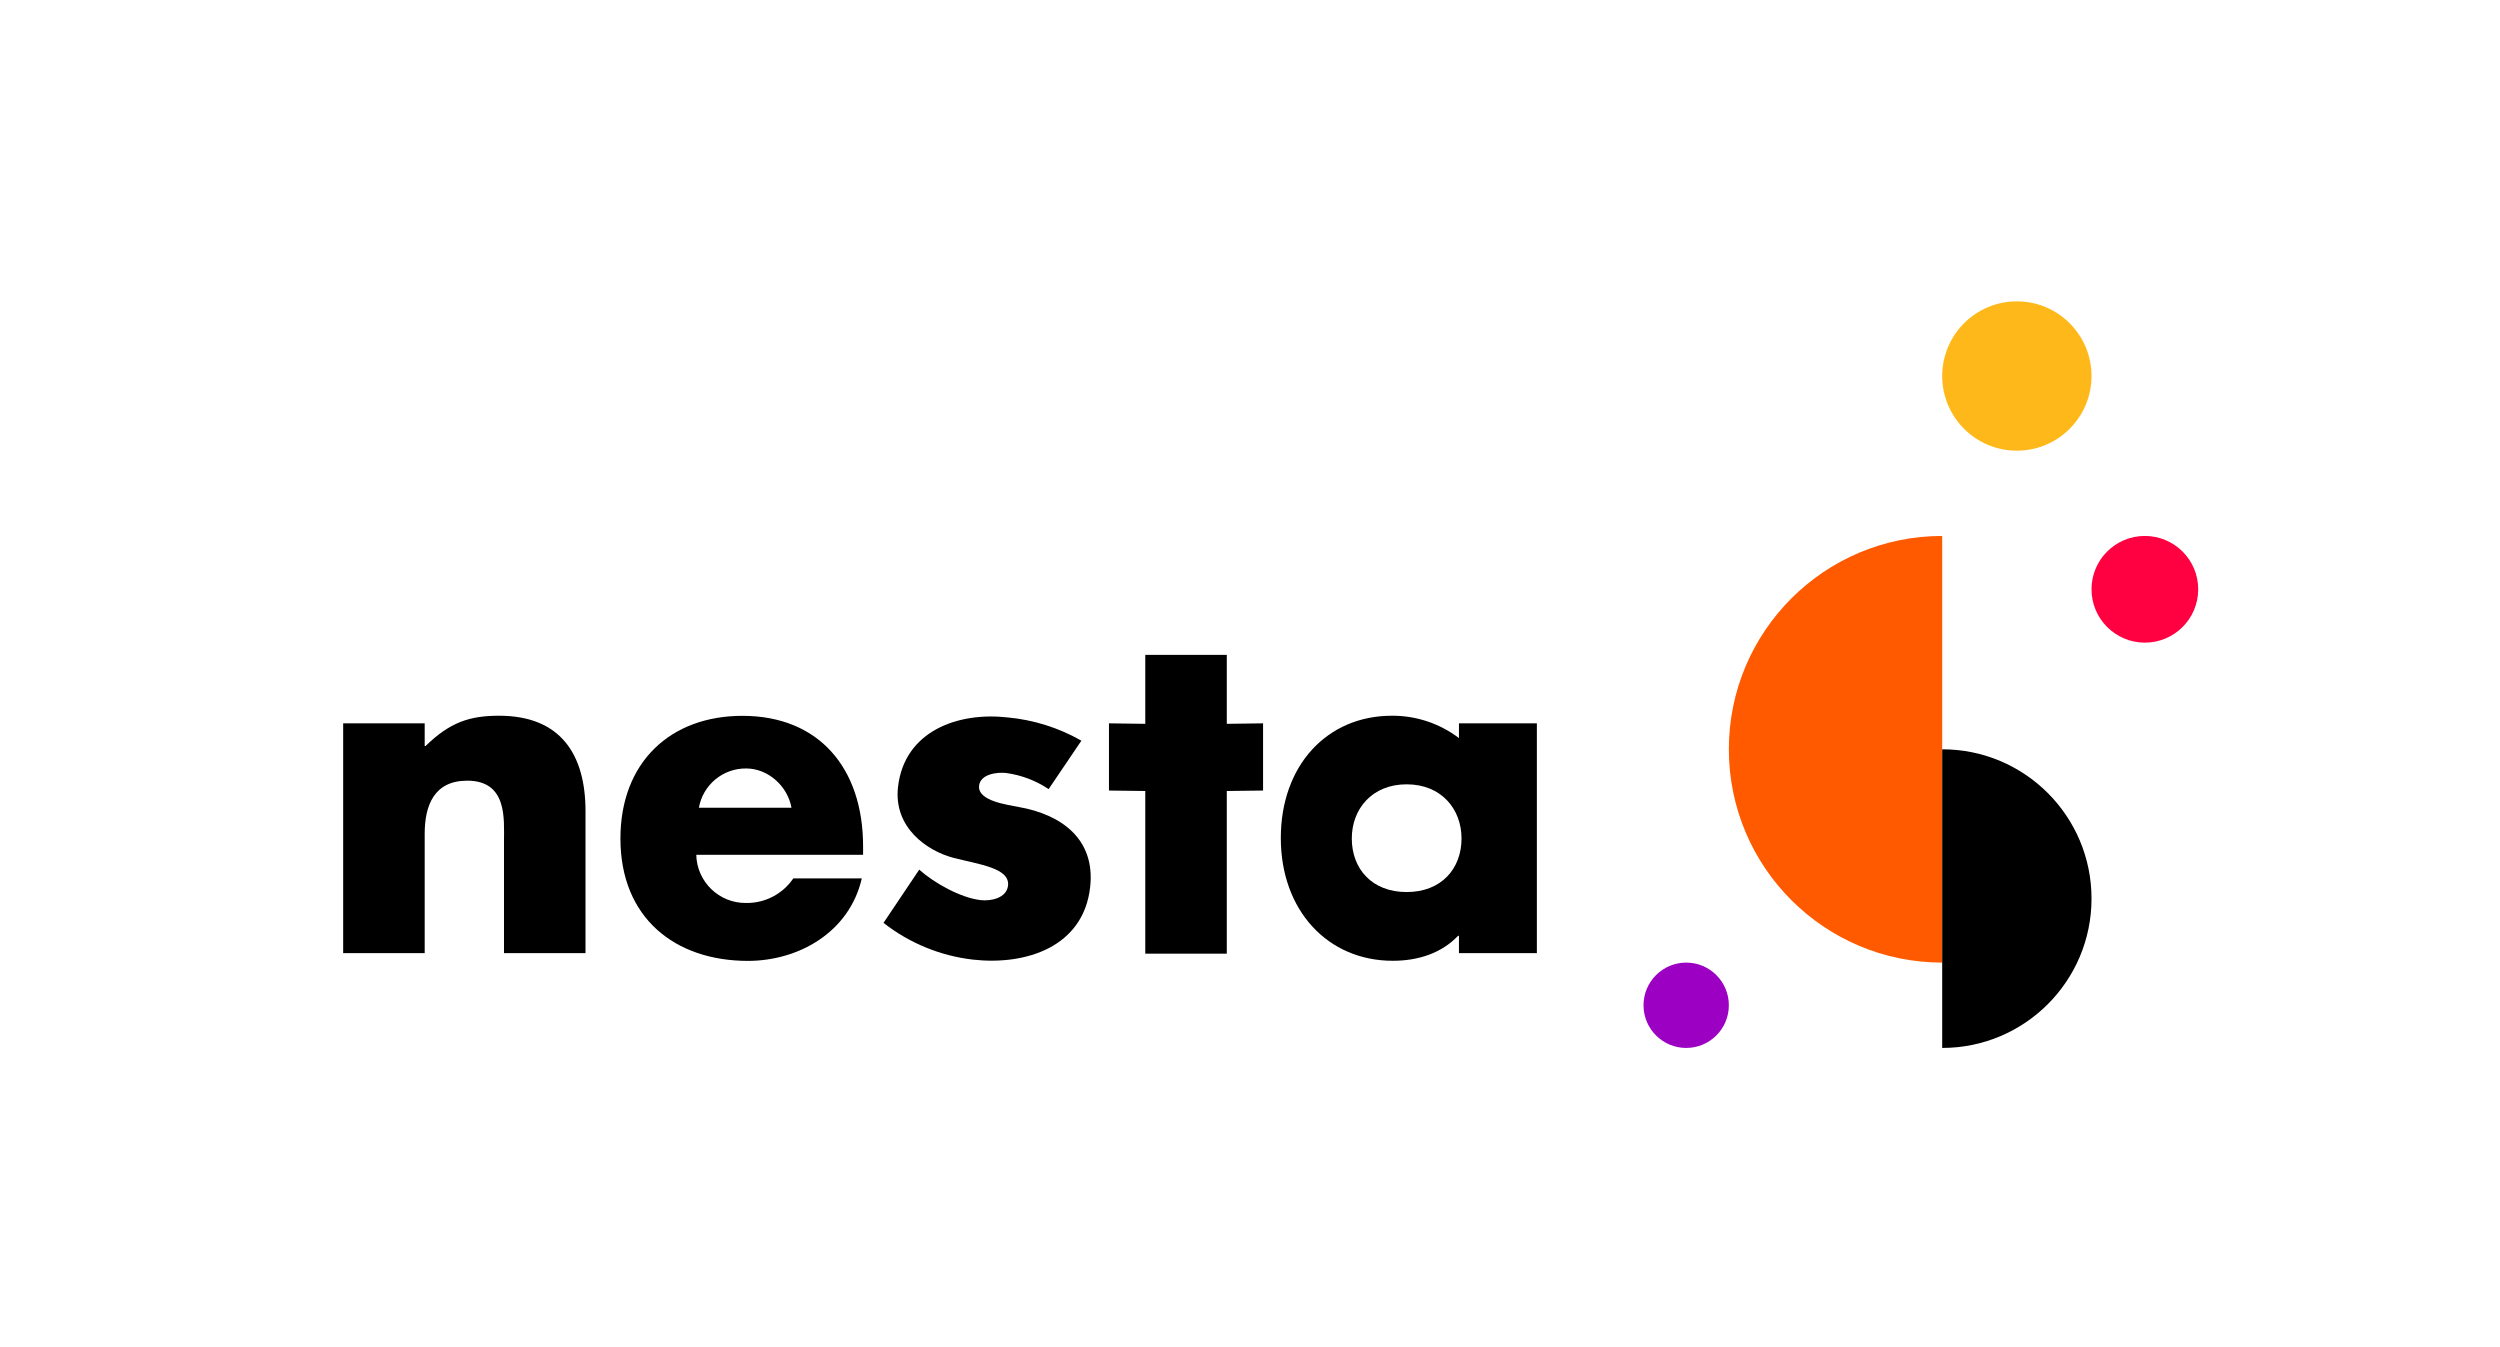
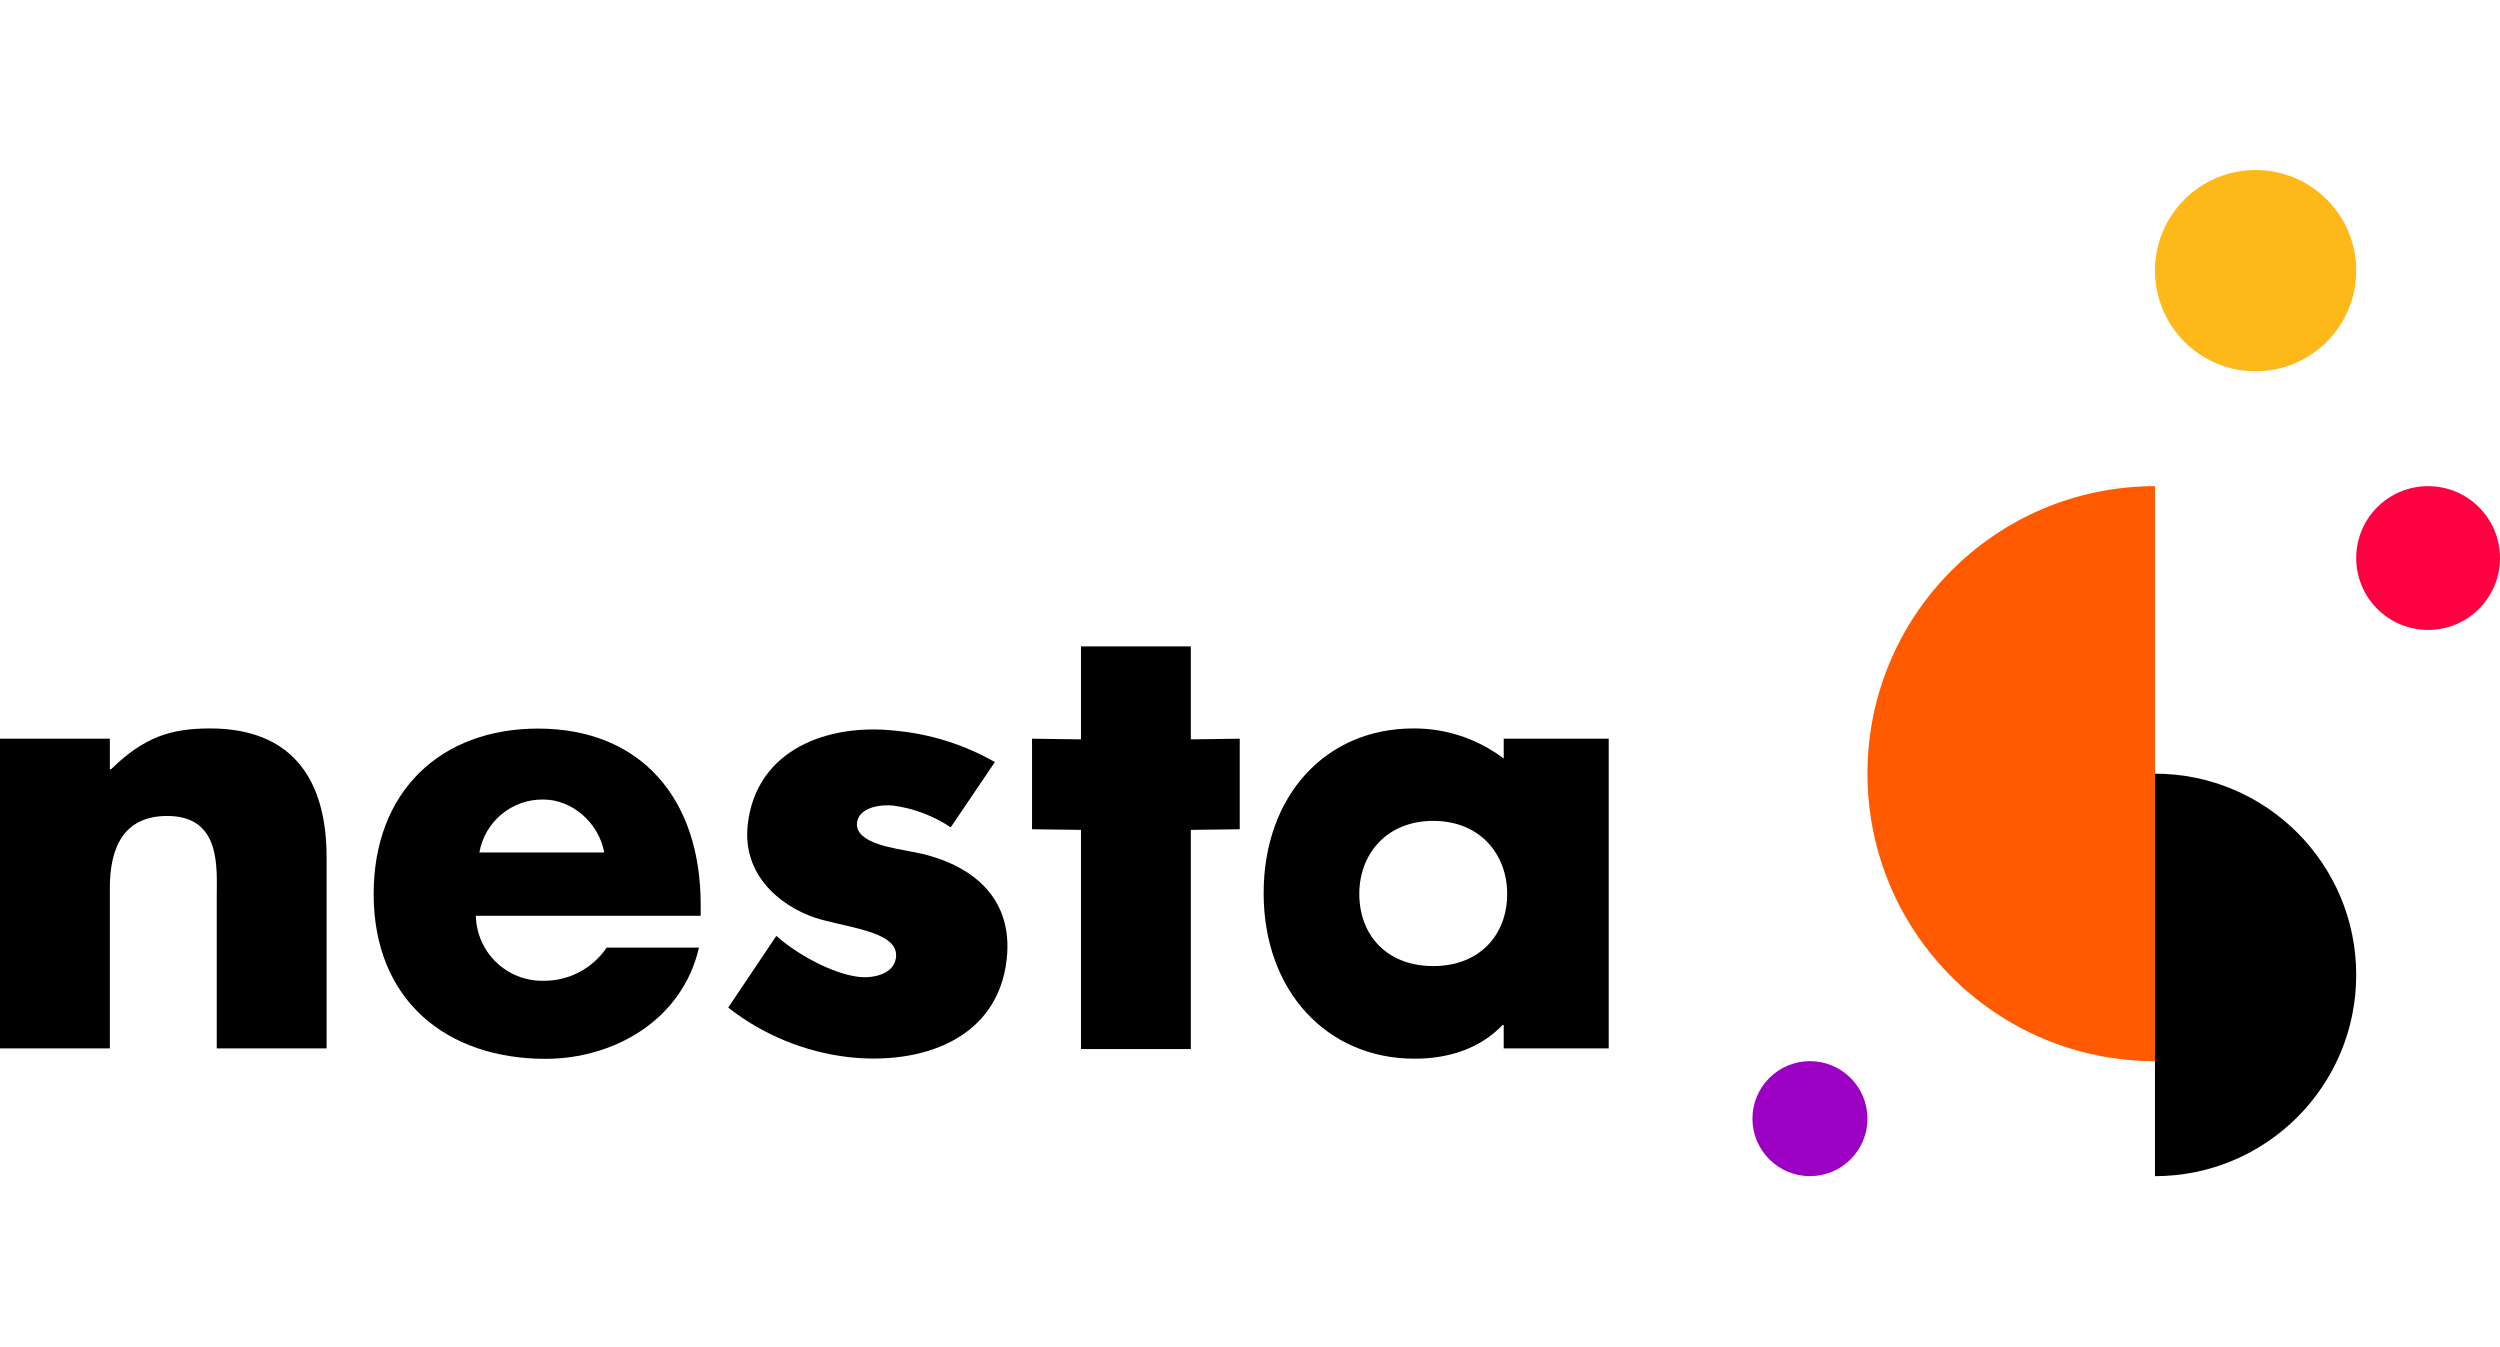
- <svg xmlns="http://www.w3.org/2000/svg" height="100.536" viewBox="0 0 700.16 377.01" width="186.709">
+ <svg xmlns="http://www.w3.org/2000/svg" height="100.536" viewBox="96.11 84.4 519.53 209.09" width="186.709">
  <path d="m0 0h700.16v377.01h-700.16z" fill="none" />
  <path d="m118.94 208.92h.26c6.8-6.64 12.34-8.47 20.57-8.47 17.31 0 24.21 10.92 24.21 26.72v39.77h-22.83v-31.36c0-6.15 1-16.94-10.29-16.94-9.28 0-11.92 6.9-11.92 14.93v33.37h-22.83v-64.36h22.83z" />
  <path d="m241.72 239.39h-46.72a13.8 13.8 0 0 0 14 13.5 15.68 15.68 0 0 0 13.18-6.89h19.18c-3.49 15.18-17.81 23.11-31.88 23.11-20.45 0-35.72-12.05-35.72-34.25 0-21.46 14.07-34.38 34.16-34.38 21.41 0 33.8 14.6 33.8 36.56zm-20.05-13.17c-1.11-6.15-6.64-11-12.66-11a13.32 13.32 0 0 0 -13.28 11z" />
  <path d="m293.68 221a28.36 28.36 0 0 0 -11.86-4.51c-2.62-.3-7.24.31-7.61 3.55-.49 4.36 8.11 5.34 11.24 6 11.62 2.06 21.35 8.82 19.87 22.34-1.84 16.84-18 22.06-32.88 20.37a49.89 49.89 0 0 1 -25-10.29l10-14.9c4.24 3.77 11.6 7.89 17.21 8.53 2.87.33 7.26-.56 7.66-4.05.57-5-8.22-5.94-15.37-7.82s-16.74-8.35-15.44-19.81c1.79-15.71 16.8-21.07 30.76-19.48a51.2 51.2 0 0 1 20.6 6.51z" />
  <path d="m343.58 267.08h-22.83v-45.55l-10.17-.13v-18.82l10.17.14v-19.32h22.83v19.32l10.16-.14v18.82l-10.16.13z" />
  <path d="m430.42 266.94h-21.82v-4.86h-.24c-4.65 4.86-11.11 7-18.3 7-18.23 0-31.35-14.12-31.35-34.38s12.88-34.25 31.11-34.25a30.74 30.74 0 0 1 18.78 6.26v-4.13h21.82zm-51.83-32.11c0 8.5 5.64 15 15.36 15s15.37-6.54 15.37-15c0-8.24-5.65-15.17-15.37-15.17s-15.36 6.93-15.36 15.17z" />
  <path d="m472.24 269.59a11.95 11.95 0 1 1 -11.95 12 11.95 11.95 0 0 1 11.95-12z" fill="#9b00c3" />
  <path d="m600.7 150.1a14.94 14.94 0 1 1 -14.94 14.9 14.93 14.93 0 0 1 14.94-14.9z" fill="#ff0041" />
  <circle cx="564.85" cy="105.31" fill="#ffb819" r="20.91" />
  <path d="m484.19 209.85a59.75 59.75 0 0 0 59.75 59.74v-119.49a59.75 59.75 0 0 0 -59.75 59.75z" fill="#ff5a00" />
  <path d="m585.76 251.67a41.82 41.82 0 0 0 -41.82-41.82v83.64a41.82 41.82 0 0 0 41.82-41.82z" />
</svg>
